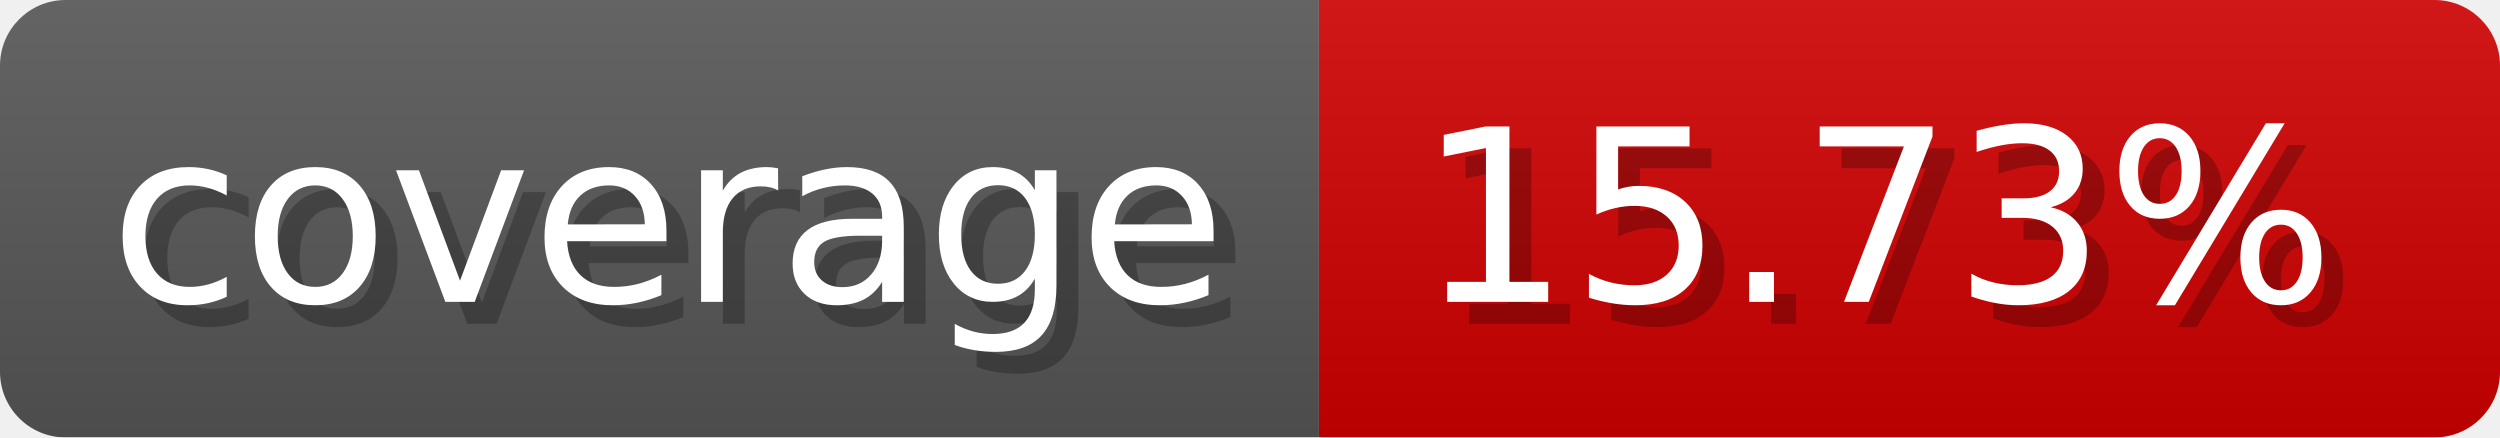
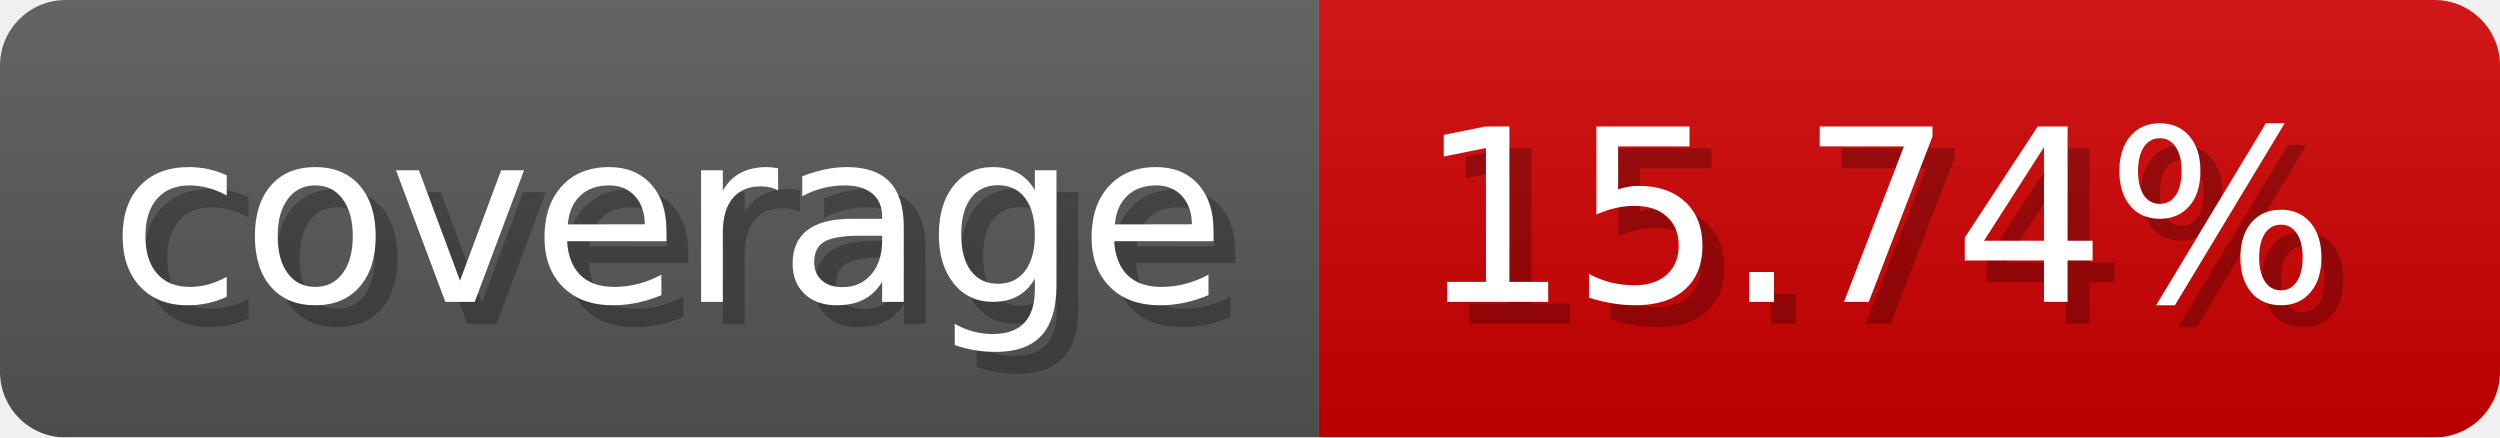
- <svg xmlns="http://www.w3.org/2000/svg" width="114.3" height="20" viewBox="0 0 1143 200" role="img" aria-label="coverage: 15.73%">
-   <linearGradient id="BZjTY" x2="0" y2="100%">
+ <svg xmlns="http://www.w3.org/2000/svg" width="114.3" height="20" viewBox="0 0 1143 200" role="img" aria-label="coverage: 15.74%">
+   <linearGradient id="URiur" x2="0" y2="100%">
    <stop offset="0" stop-opacity=".1" stop-color="#EEE" />
    <stop offset="1" stop-opacity=".1" />
  </linearGradient>
-   <mask id="PwlQz">
+   <mask id="qzlUr">
    <rect width="1143" height="200" rx="30" fill="#FFF" />
  </mask>
-   <g mask="url(#PwlQz)">
+   <g mask="url(#qzlUr)">
    <rect width="603" height="200" fill="#555" />
    <rect width="540" height="200" fill="#ce0000" x="603" />
-     <rect width="1143" height="200" fill="url(#BZjTY)" />
+     <rect width="1143" height="200" fill="url(#URiur)" />
  </g>
  <g aria-hidden="true" fill="#fff" text-anchor="start" font-family="Verdana,DejaVu Sans,sans-serif" font-size="110">
    <text x="60" y="148" textLength="503" fill="#000" opacity="0.25">coverage</text>
    <text x="50" y="138" textLength="503">coverage</text>
-     <text x="658" y="148" textLength="440" fill="#000" opacity="0.25">15.73%</text>
-     <text x="648" y="138" textLength="440">15.73%</text>
+     <text x="658" y="148" textLength="440" fill="#000" opacity="0.25">15.74%</text>
+     <text x="648" y="138" textLength="440">15.74%</text>
  </g>
</svg>
